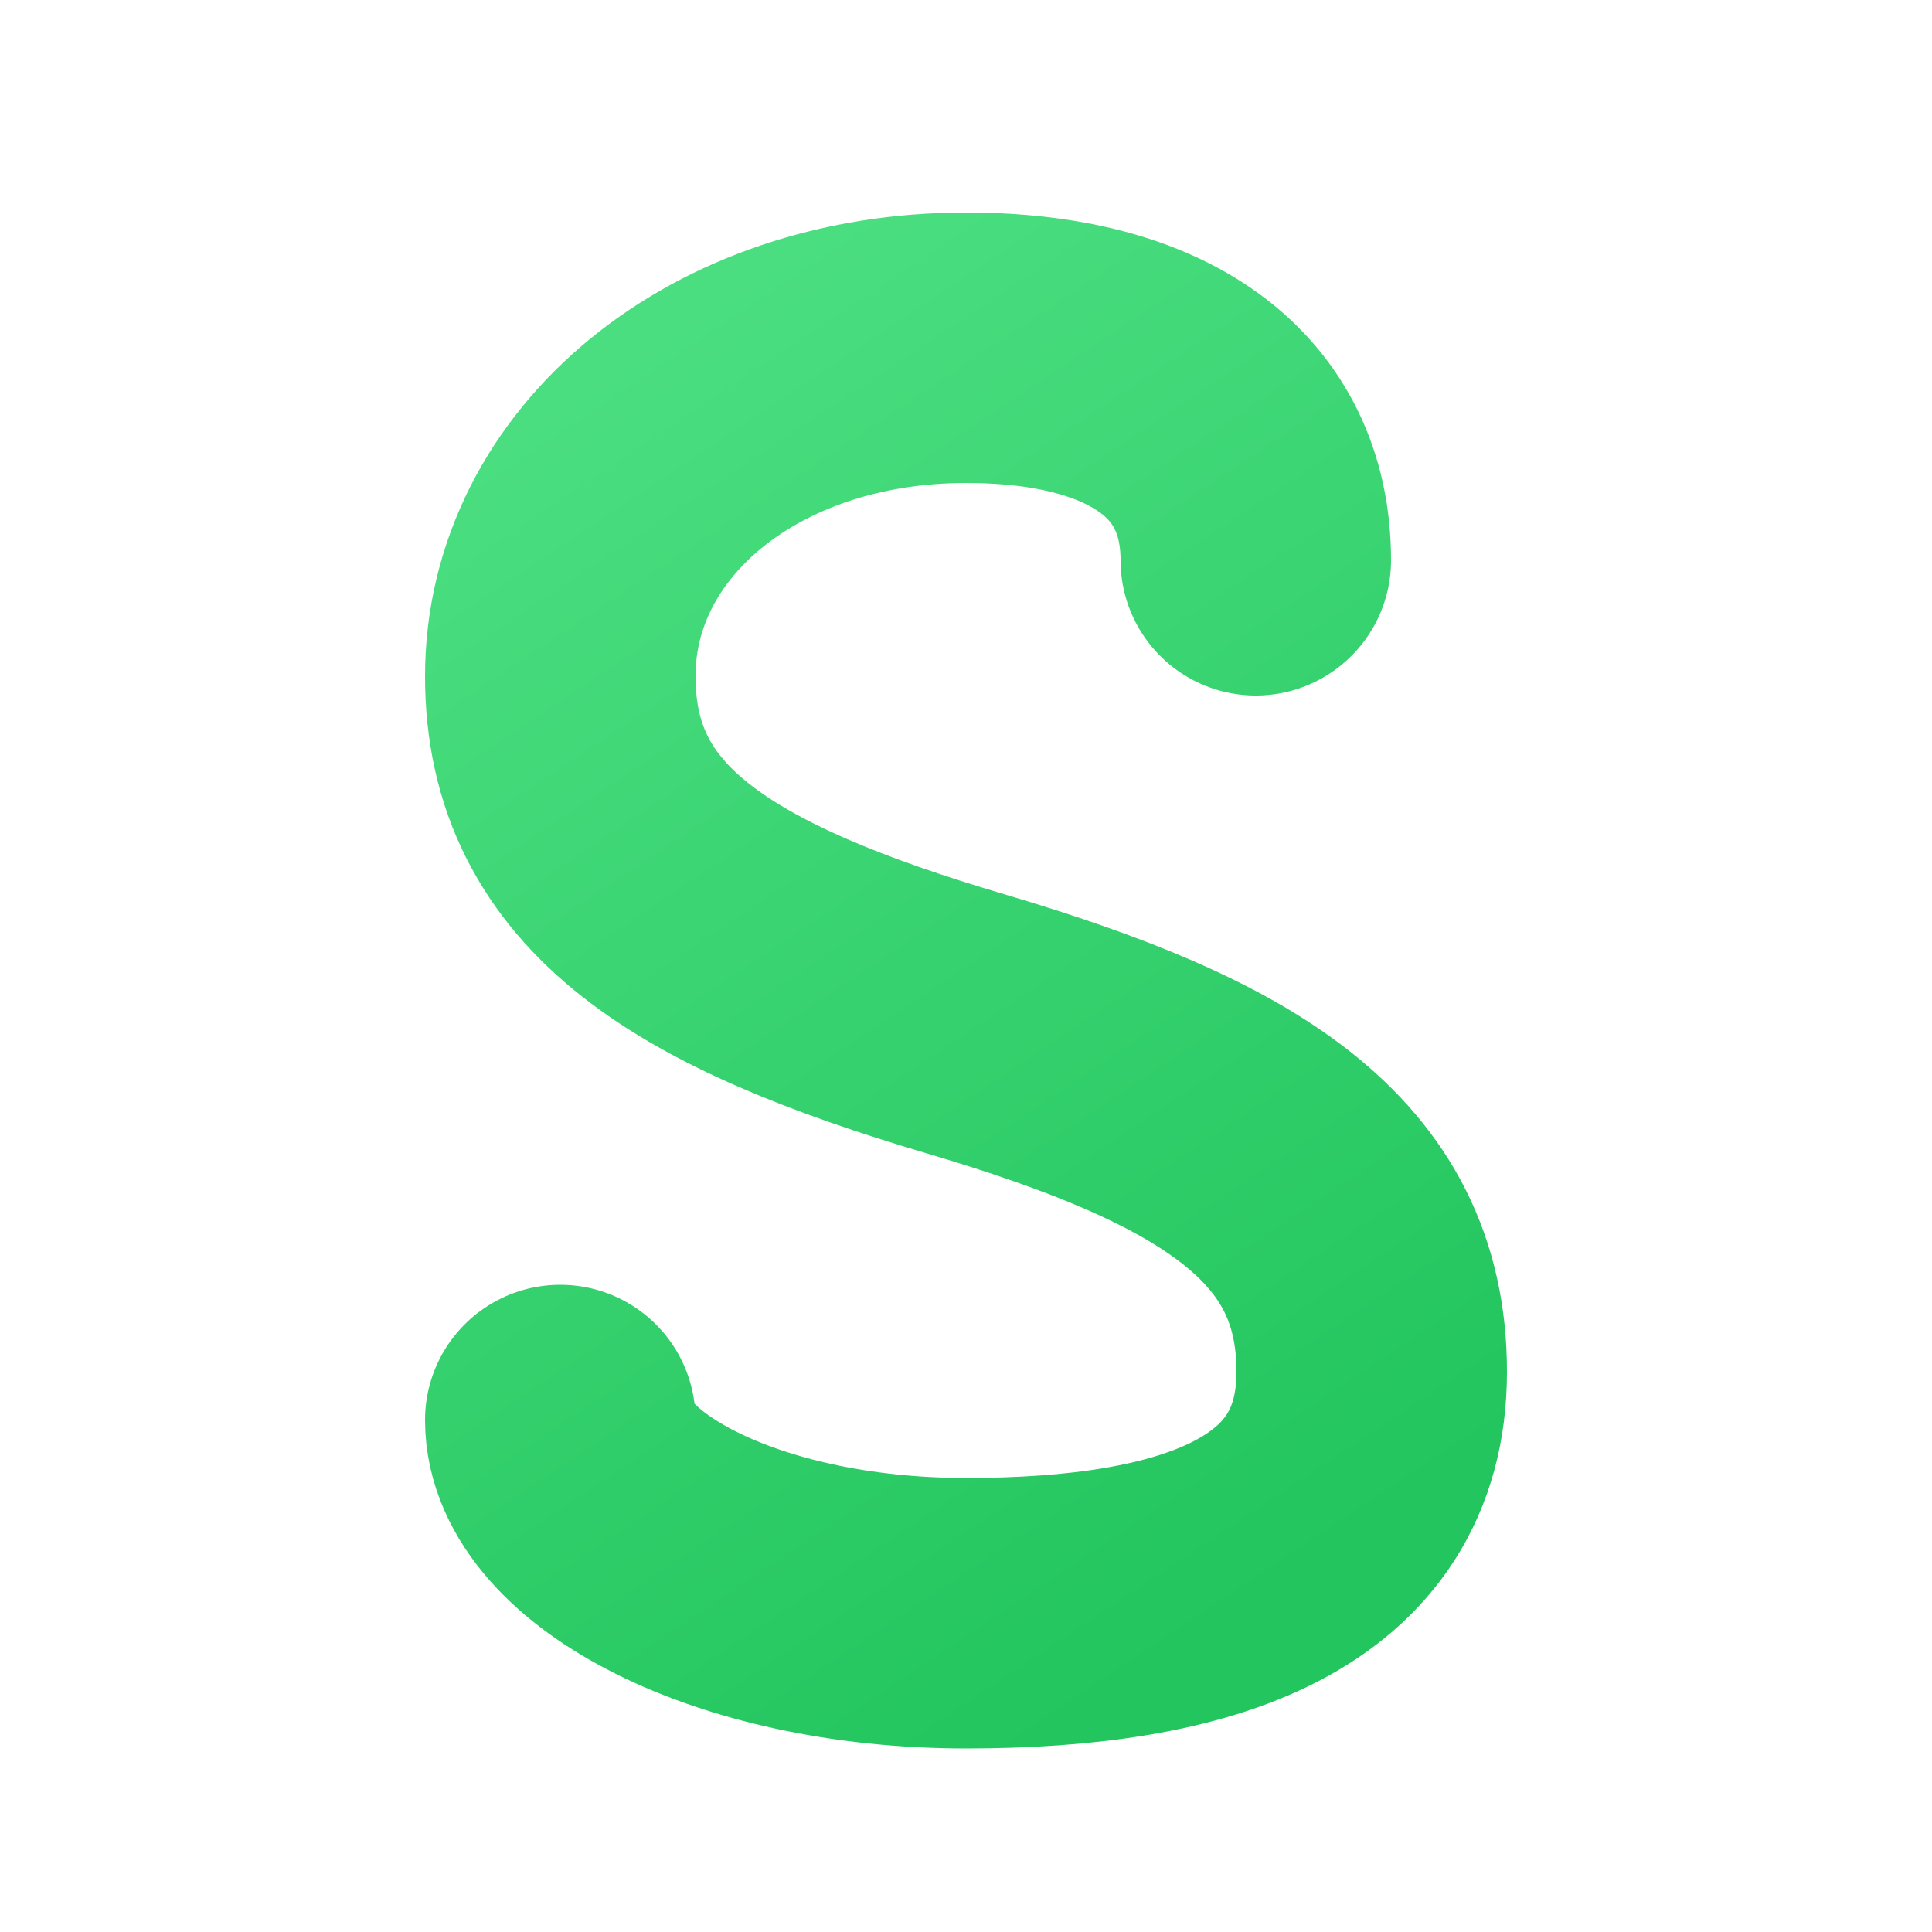
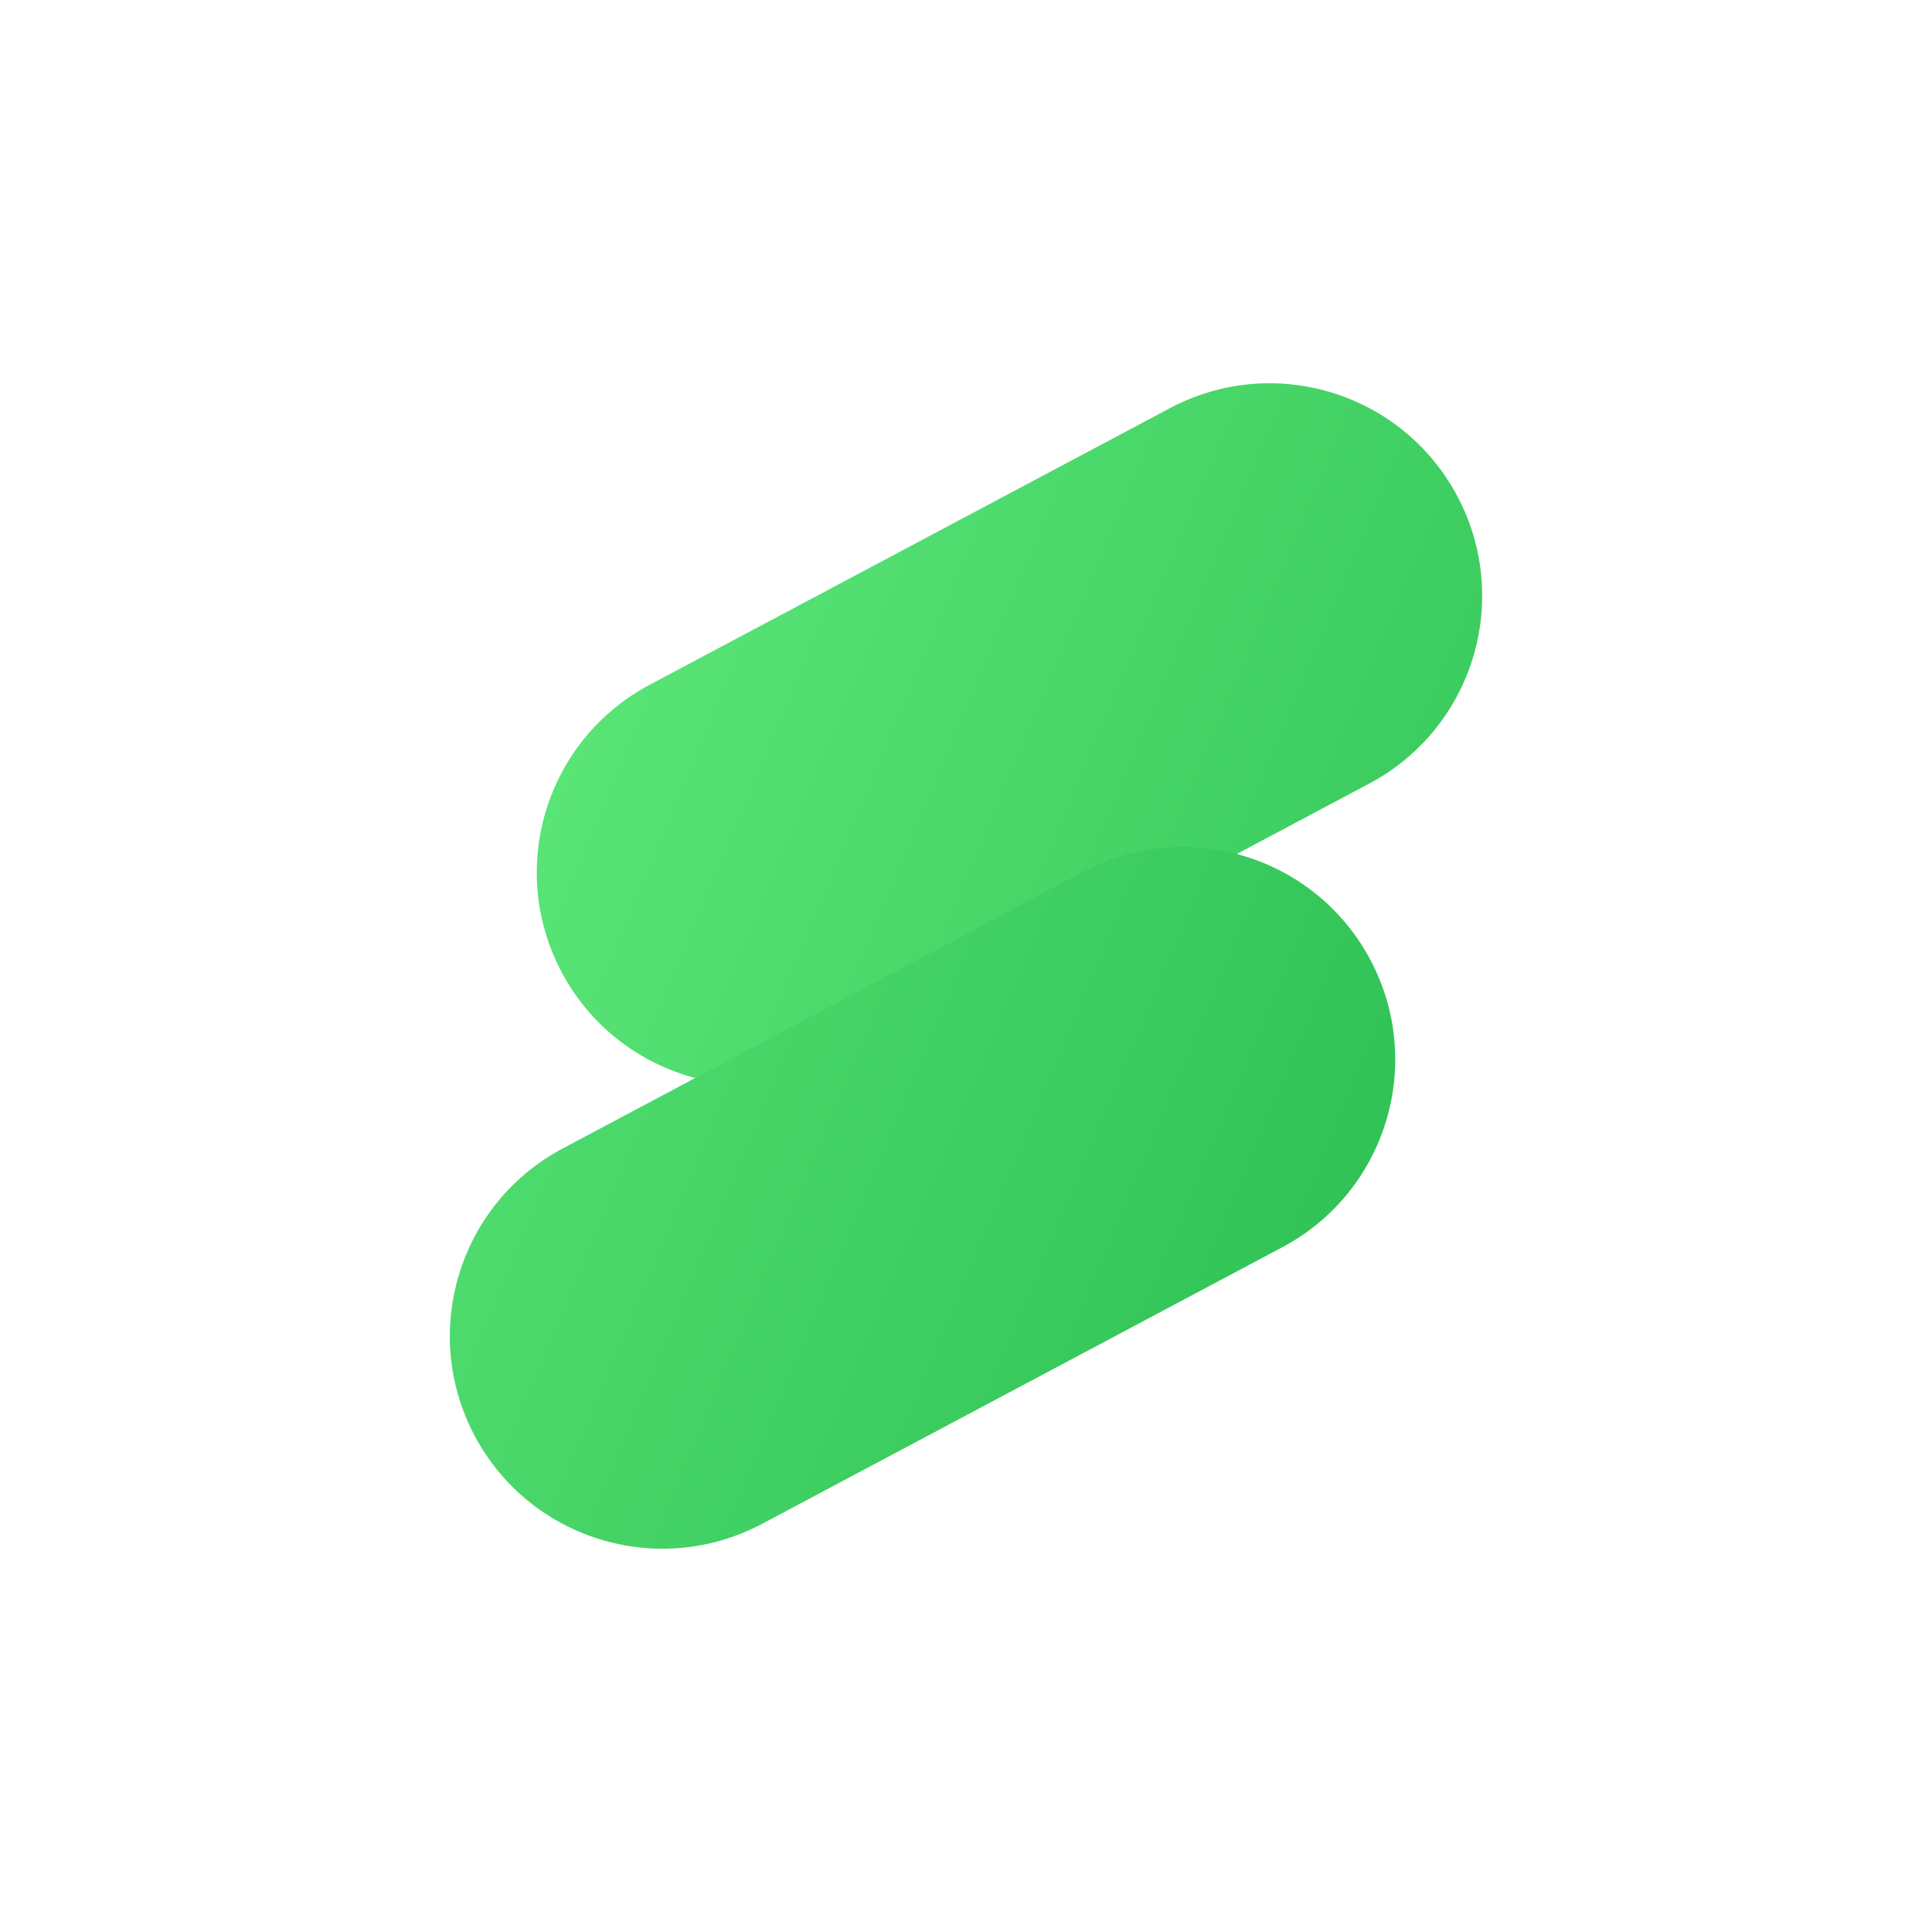
<svg xmlns="http://www.w3.org/2000/svg" viewBox="0 0 200 200" fill="none">
  <defs>
-     <linearGradient id="sGrad" x1="60" y1="40" x2="140" y2="160" gradientUnits="userSpaceOnUse">
-       <stop offset="0%" stop-color="#4ADE80" />
-       <stop offset="100%" stop-color="#22C55E" />
+     <linearGradient id="g" x1="55" y1="45" x2="145" y2="155" gradientUnits="userSpaceOnUse">
+       <stop offset="0%" stop-color="#5EE87A" />
+       <stop offset="100%" stop-color="#2CBF52" />
    </linearGradient>
  </defs>
-   <path d="M130 58 C130 44 119 36 100 36 C76 36 58 51 58 70 C58 89 73 98 100 106 C127 114 142 123 142 142 C142 161 124 167 100 167 C76 167 58 157 58 147" stroke="url(#sGrad)" stroke-width="28" stroke-linecap="round" fill="none" />
+   <rect x="52" y="54" width="105" height="44" rx="22" fill="url(#g)" transform="rotate(-28 104.5 76)" />
+   <rect x="43" y="102" width="105" height="44" rx="22" fill="url(#g)" transform="rotate(-28 95.5 124)" />
</svg>
